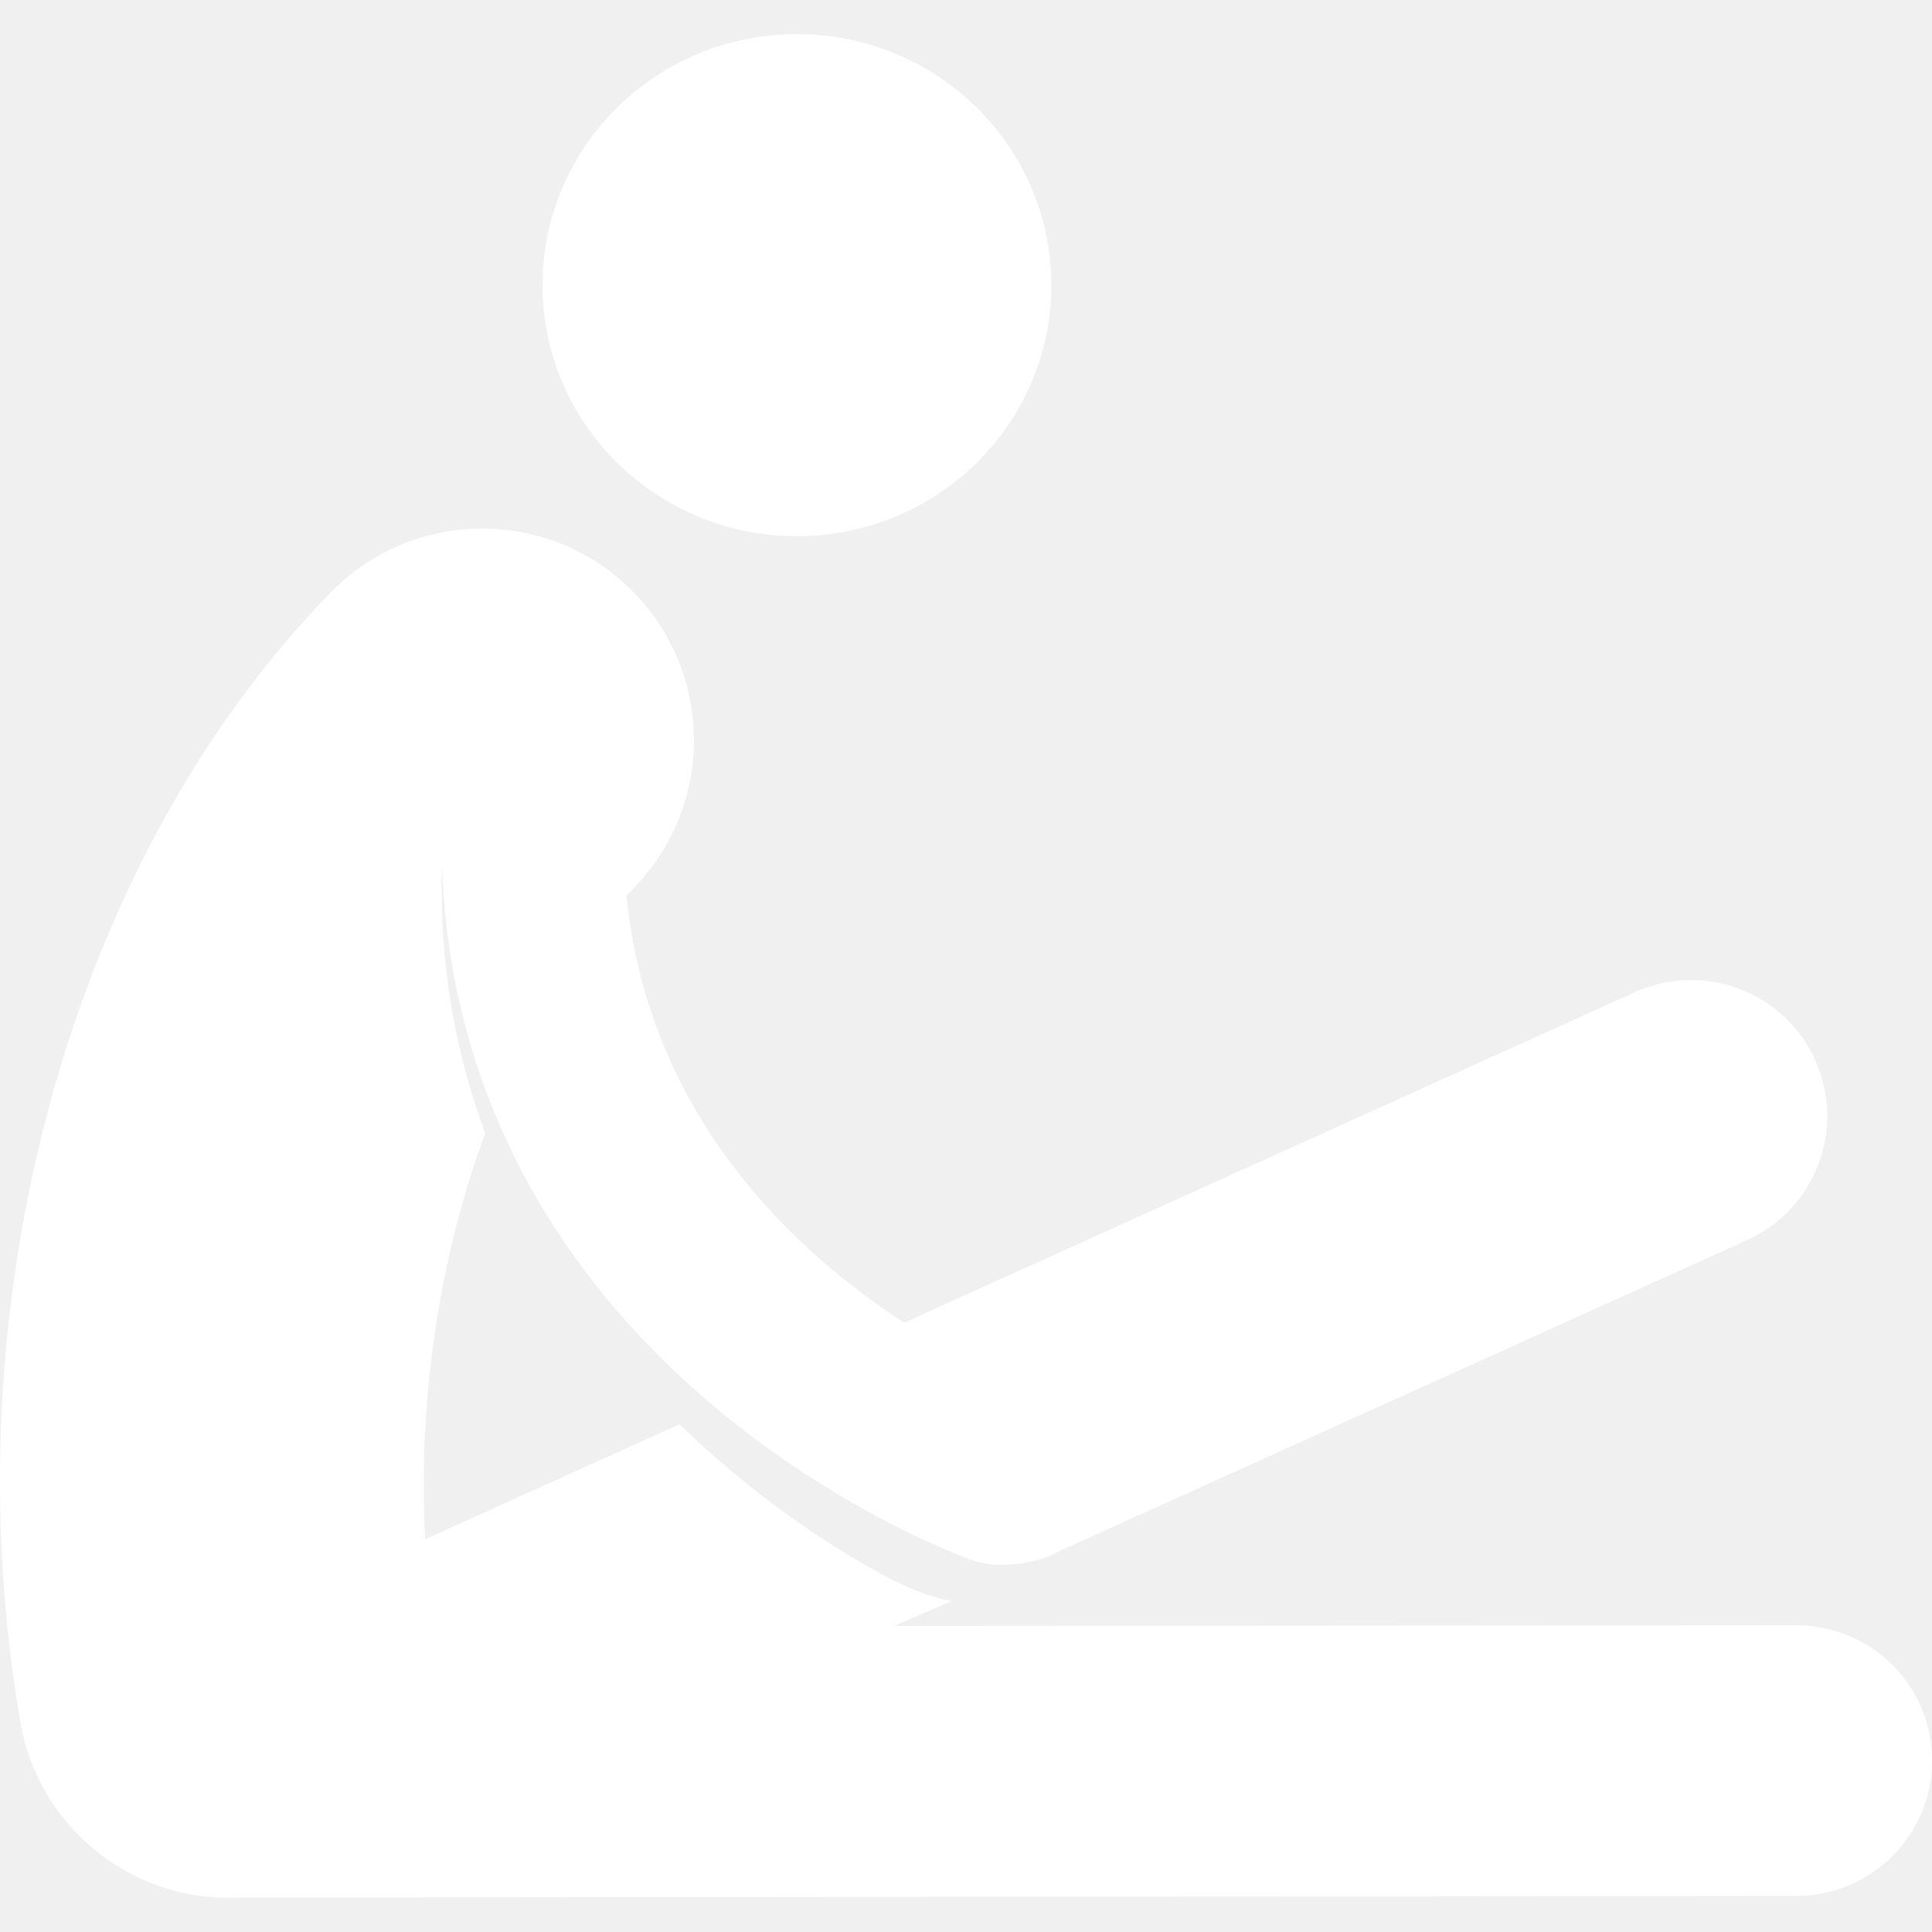
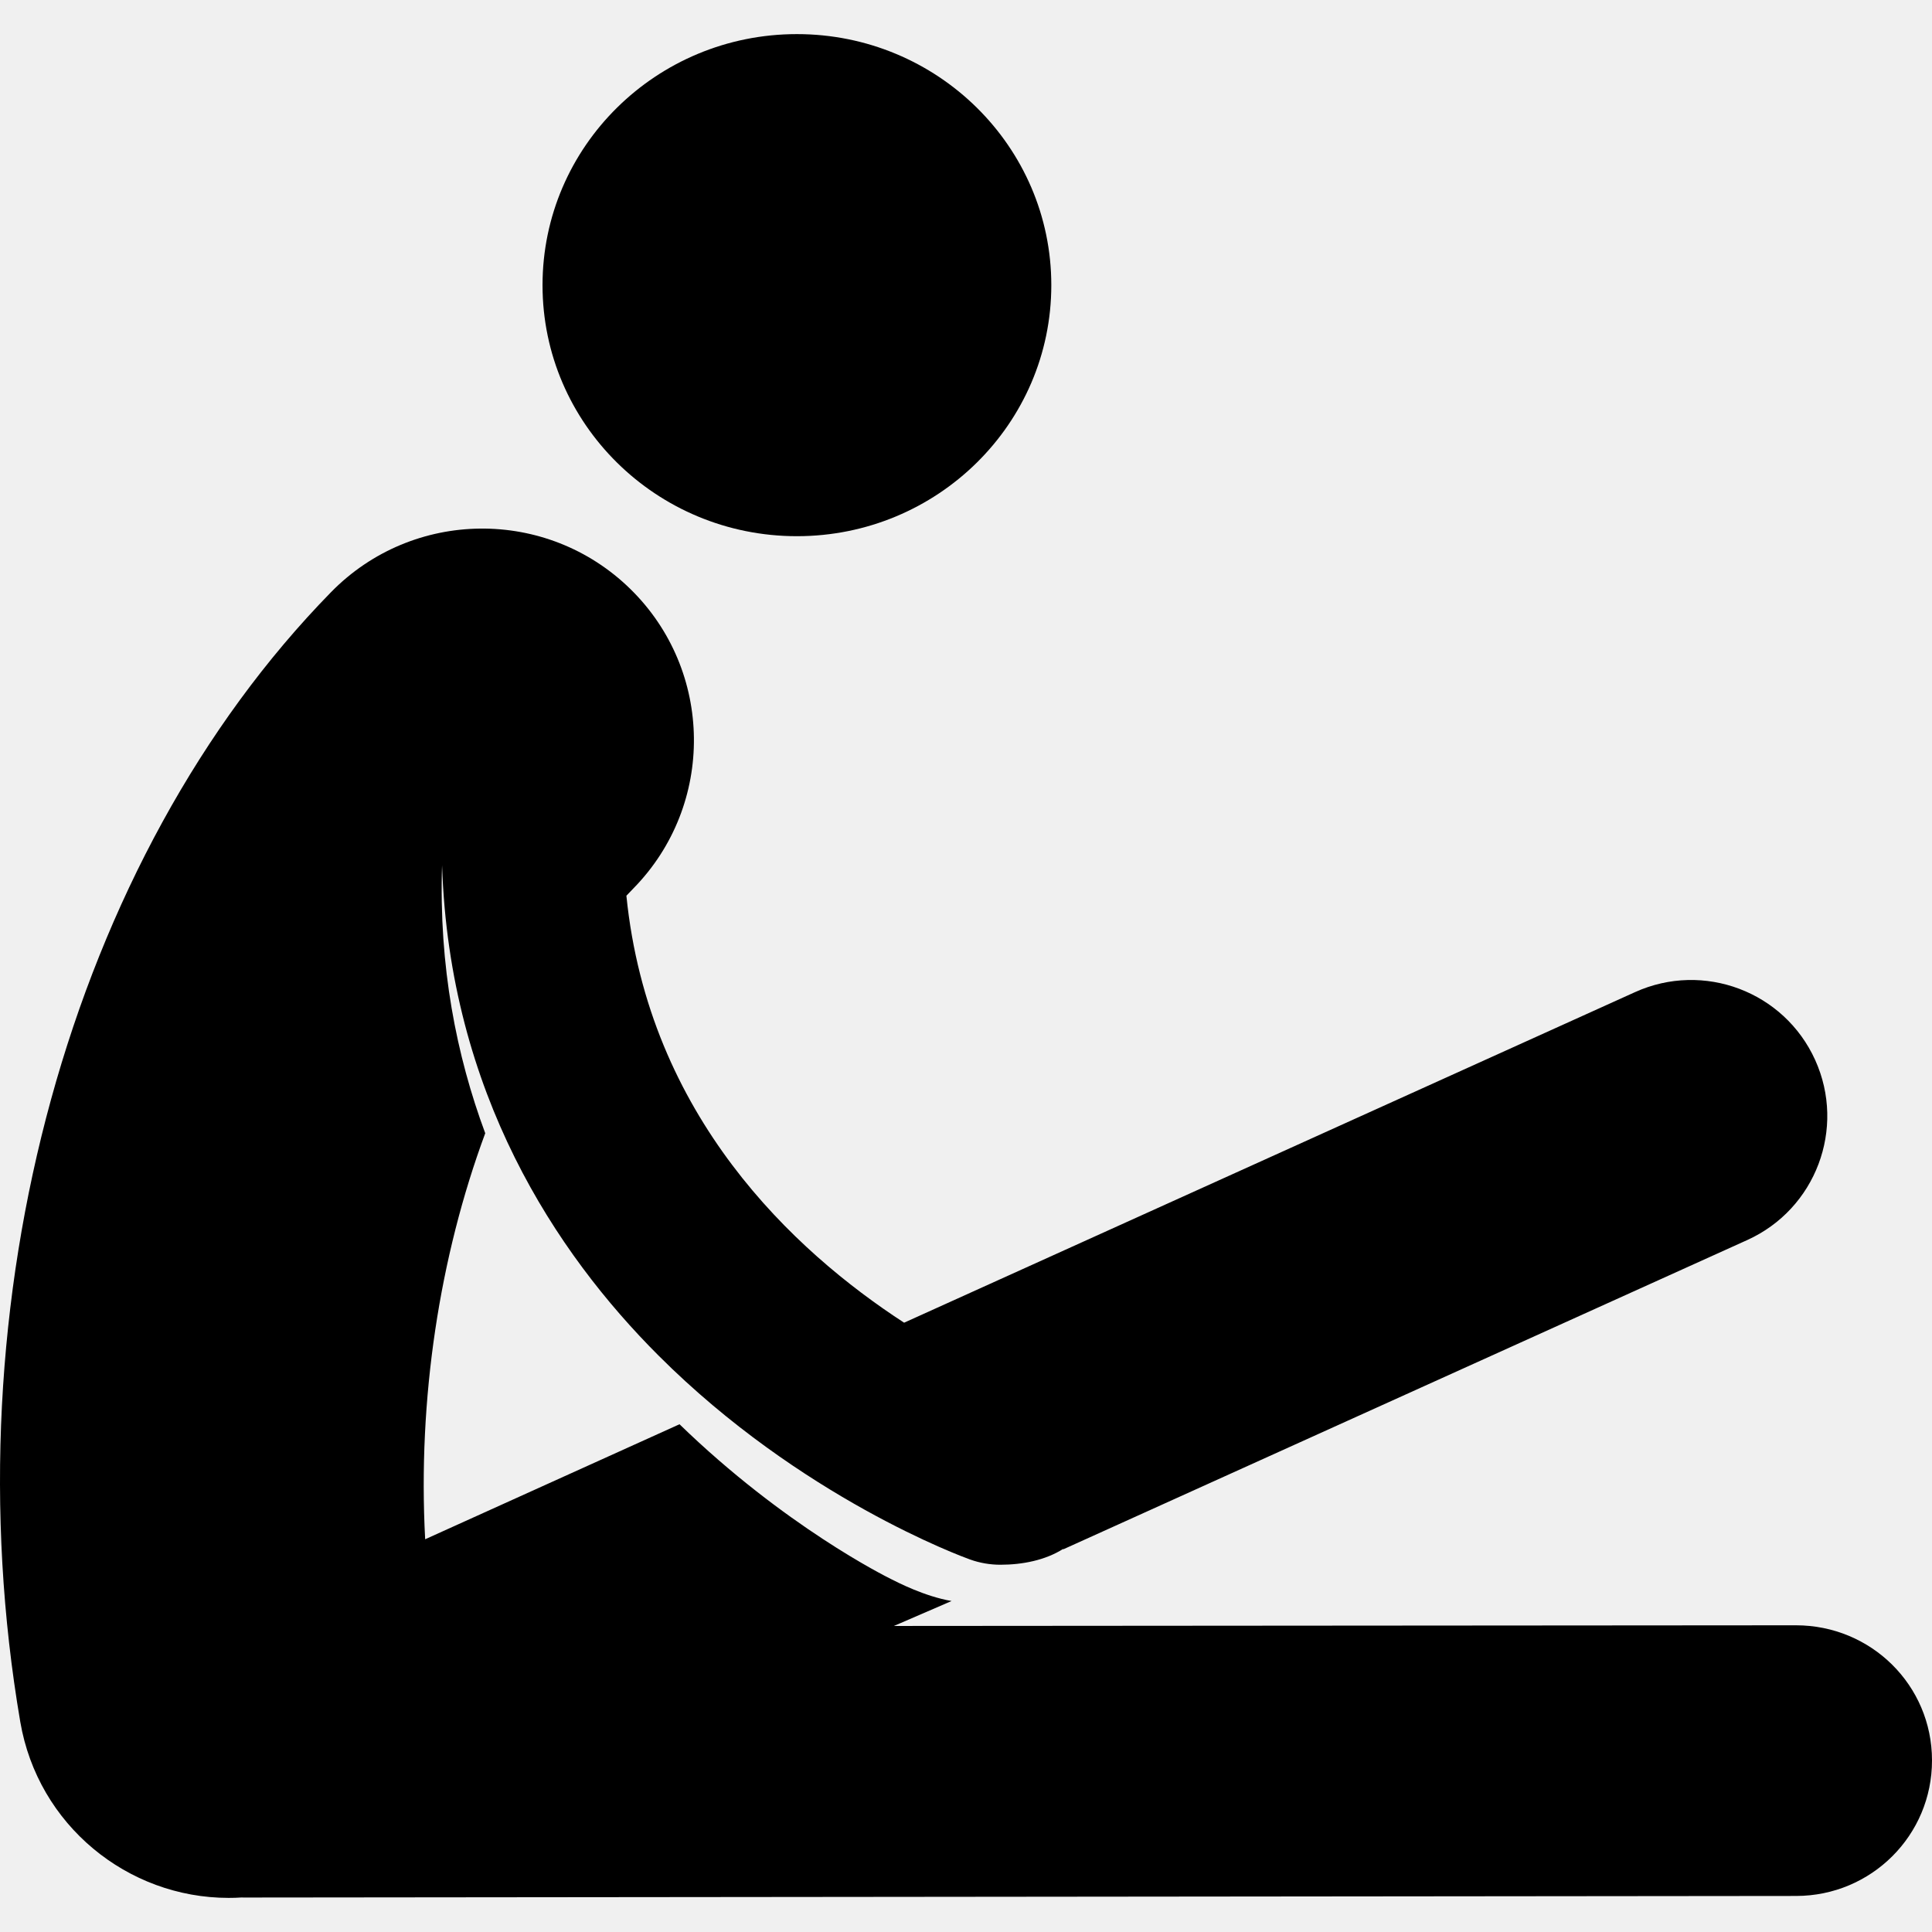
- <svg xmlns="http://www.w3.org/2000/svg" width="32" height="32" viewBox="0 0 32 32" fill="none">
+ <svg xmlns="http://www.w3.org/2000/svg" width="32" height="32" viewBox="0 0 32 32">
  <g clip-path="url(#clip0_129_45)">
-     <path d="M13.199 8.881C15.526 8.881 17.413 7.019 17.413 4.723C17.413 2.427 15.526 0.565 13.199 0.565C10.873 0.565 8.986 2.427 8.986 4.723C8.986 7.019 10.873 8.881 13.199 8.881Z" fill="white" />
-     <path d="M29.747 26.92H29.744L14.806 26.931L15.761 26.518C15.313 26.44 14.874 26.212 14.758 26.154C14.671 26.111 12.992 25.276 11.255 23.59L7.042 25.495C6.918 23.173 7.279 20.816 8.037 18.77C7.56 17.486 7.267 16.004 7.322 14.332C7.445 18.101 9.212 20.758 10.906 22.451C13.264 24.809 15.951 25.788 16.064 25.829C16.231 25.889 16.402 25.917 16.57 25.917C16.934 25.917 17.317 25.842 17.614 25.652C17.611 25.656 17.609 25.66 17.606 25.664L28.94 20.539C30.074 20.026 30.578 18.691 30.065 17.557C29.552 16.423 28.217 15.92 27.083 16.432L14.975 21.908C13.147 20.72 10.743 18.488 10.375 14.836C10.414 14.794 10.454 14.752 10.494 14.712C11.848 13.328 11.823 11.109 10.44 9.755C9.056 8.401 6.837 8.425 5.483 9.808C1.168 14.218 -0.852 21.562 0.336 28.52C0.628 30.228 2.111 31.435 3.787 31.435C3.859 31.435 3.931 31.433 4.004 31.428C4.014 31.428 4.025 31.429 4.035 31.429H4.039L29.75 31.403C30.994 31.402 32.002 30.4 32 29.156C31.999 27.912 30.99 26.92 29.747 26.92Z" fill="white" />
+     <path d="M13.199 8.881C15.526 8.881 17.413 7.019 17.413 4.723C17.413 2.427 15.526 0.565 13.199 0.565C10.873 0.565 8.986 2.427 8.986 4.723C8.986 7.019 10.873 8.881 13.199 8.881Z" />
+     <path d="M29.747 26.92H29.744L14.806 26.931L15.761 26.518C15.313 26.44 14.874 26.212 14.758 26.154C14.671 26.111 12.992 25.276 11.255 23.59L7.042 25.495C6.918 23.173 7.279 20.816 8.037 18.77C7.56 17.486 7.267 16.004 7.322 14.332C7.445 18.101 9.212 20.758 10.906 22.451C13.264 24.809 15.951 25.788 16.064 25.829C16.231 25.889 16.402 25.917 16.57 25.917C16.934 25.917 17.317 25.842 17.614 25.652C17.611 25.656 17.609 25.66 17.606 25.664L28.94 20.539C30.074 20.026 30.578 18.691 30.065 17.557C29.552 16.423 28.217 15.92 27.083 16.432L14.975 21.908C13.147 20.72 10.743 18.488 10.375 14.836C10.414 14.794 10.454 14.752 10.494 14.712C11.848 13.328 11.823 11.109 10.44 9.755C9.056 8.401 6.837 8.425 5.483 9.808C1.168 14.218 -0.852 21.562 0.336 28.52C0.628 30.228 2.111 31.435 3.787 31.435C3.859 31.435 3.931 31.433 4.004 31.428C4.014 31.428 4.025 31.429 4.035 31.429H4.039L29.75 31.403C30.994 31.402 32.002 30.4 32 29.156C31.999 27.912 30.99 26.92 29.747 26.92Z" />
  </g>
  <defs>
    <clipPath id="clip0_129_45">
-       <rect width="32" height="32" fill="white" />
+       <rect width="32" height="32" />
    </clipPath>
  </defs>
</svg>
